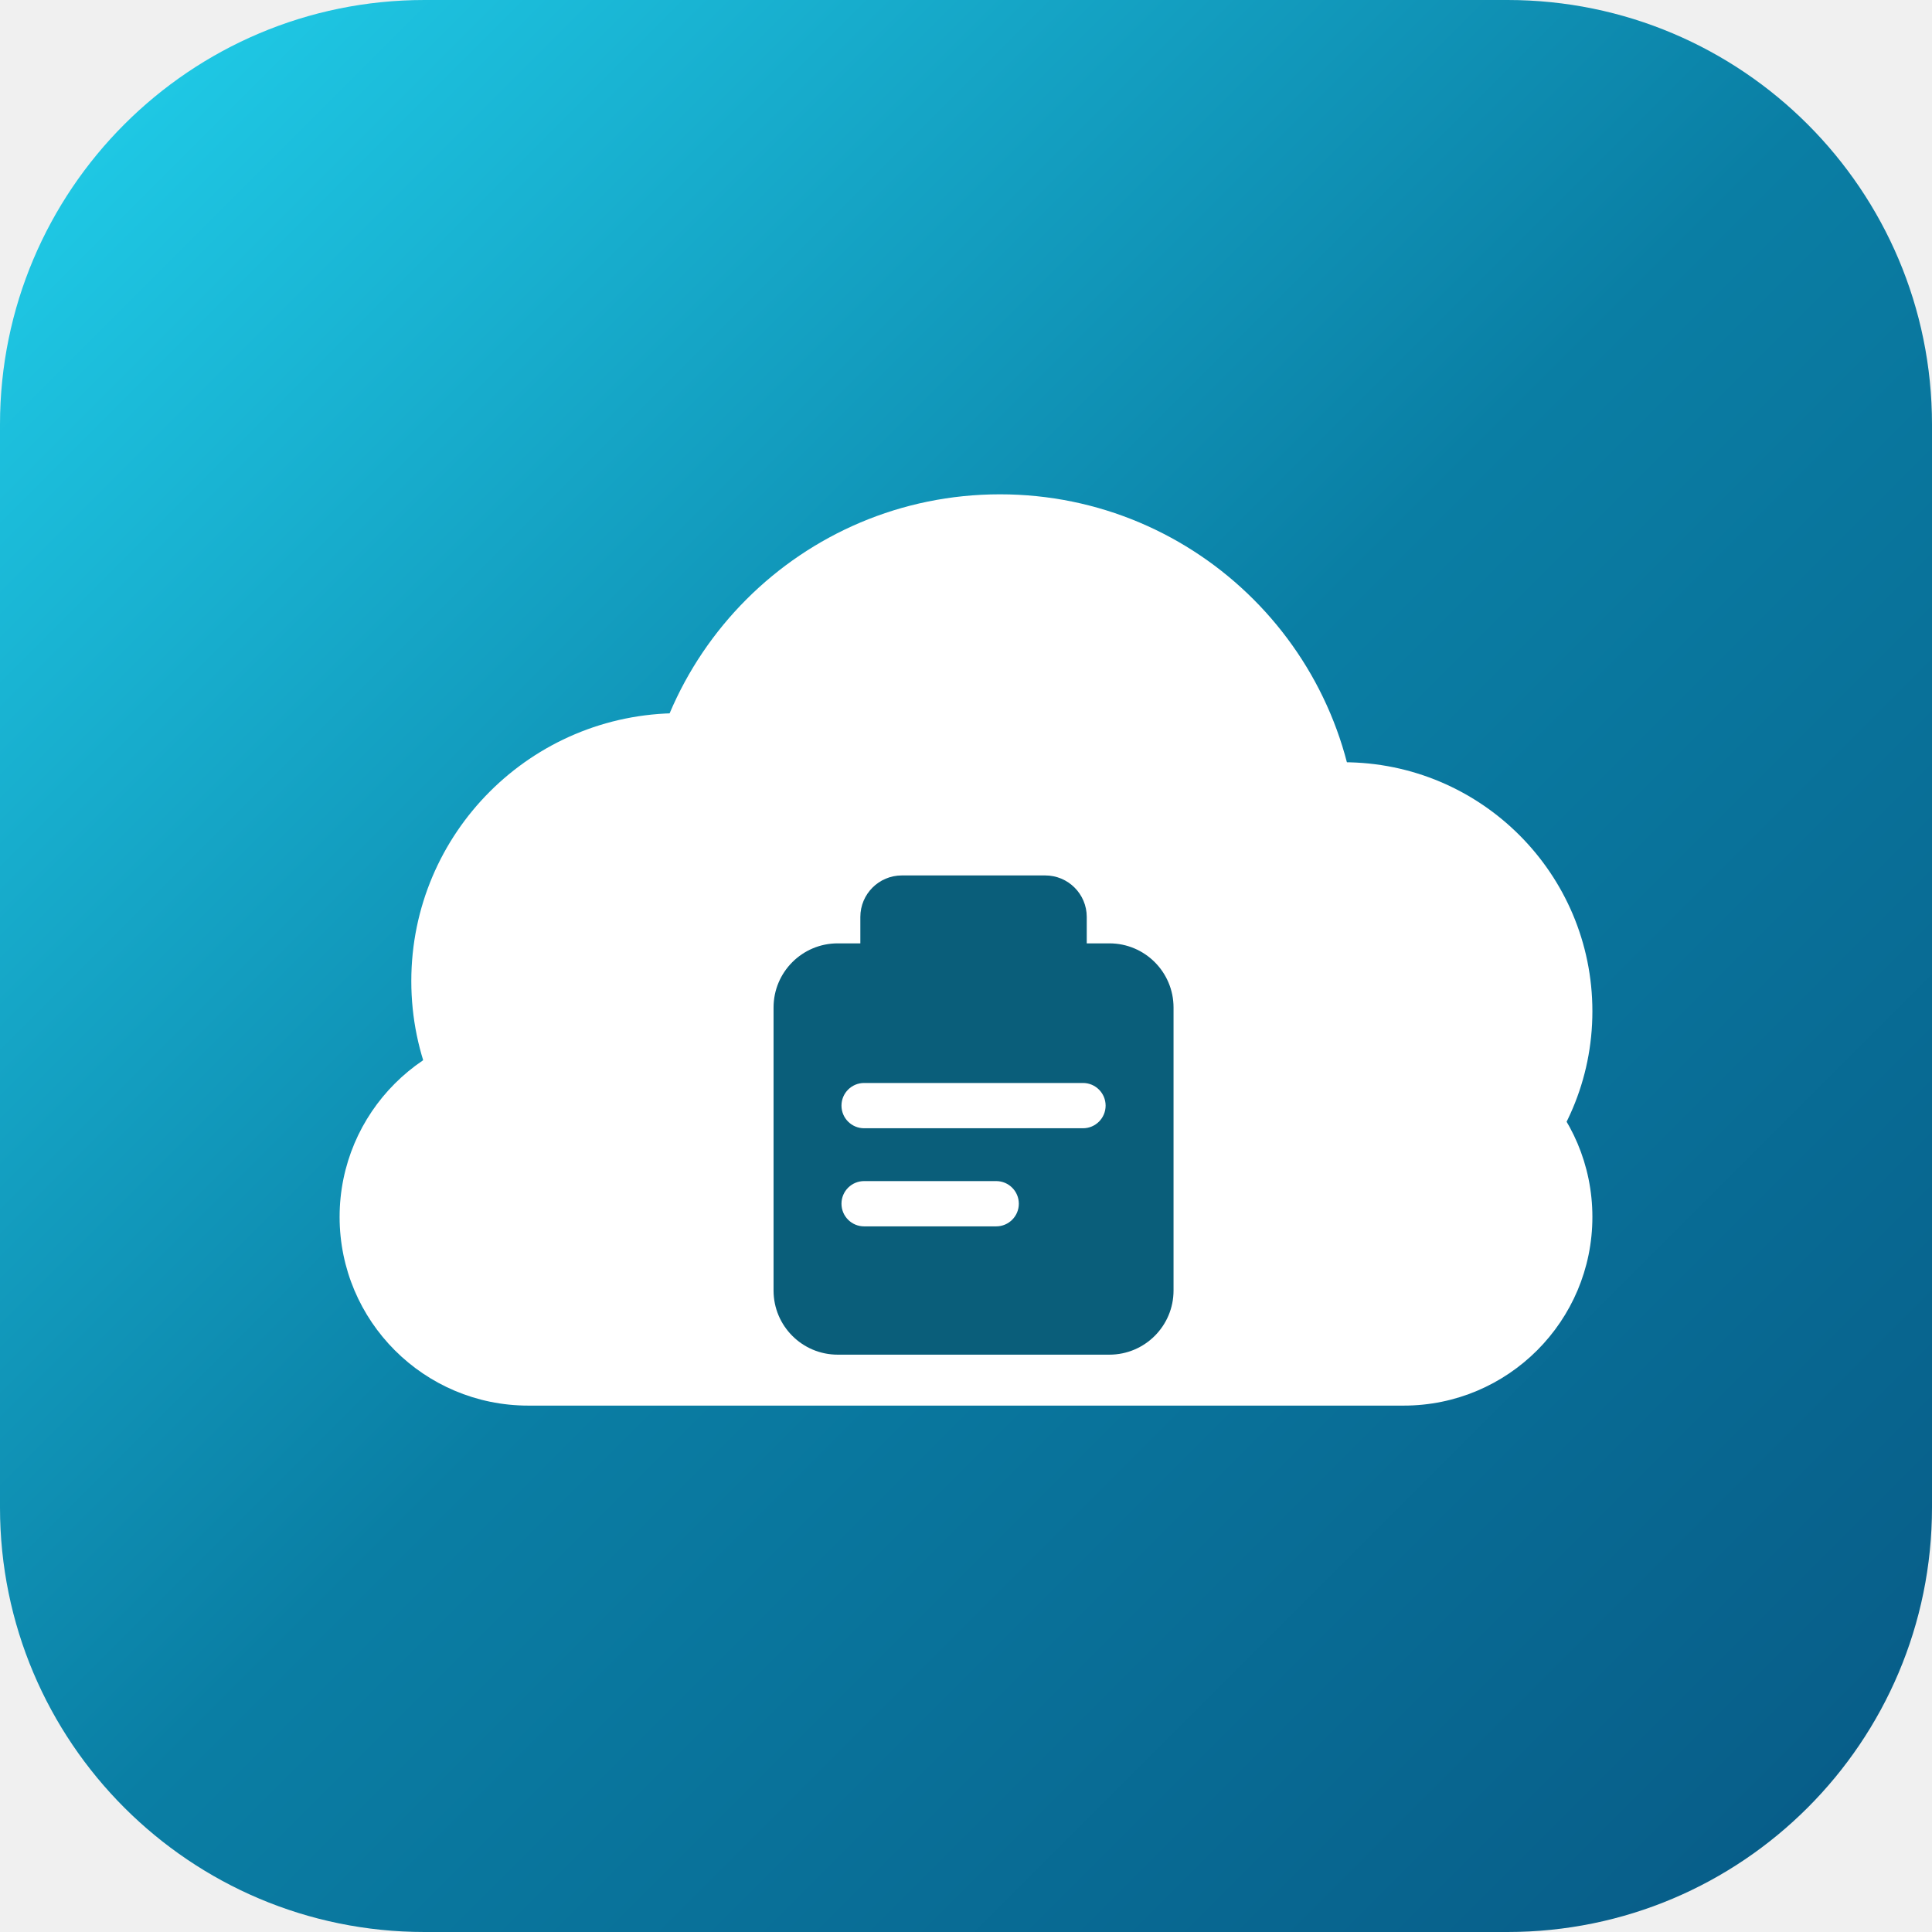
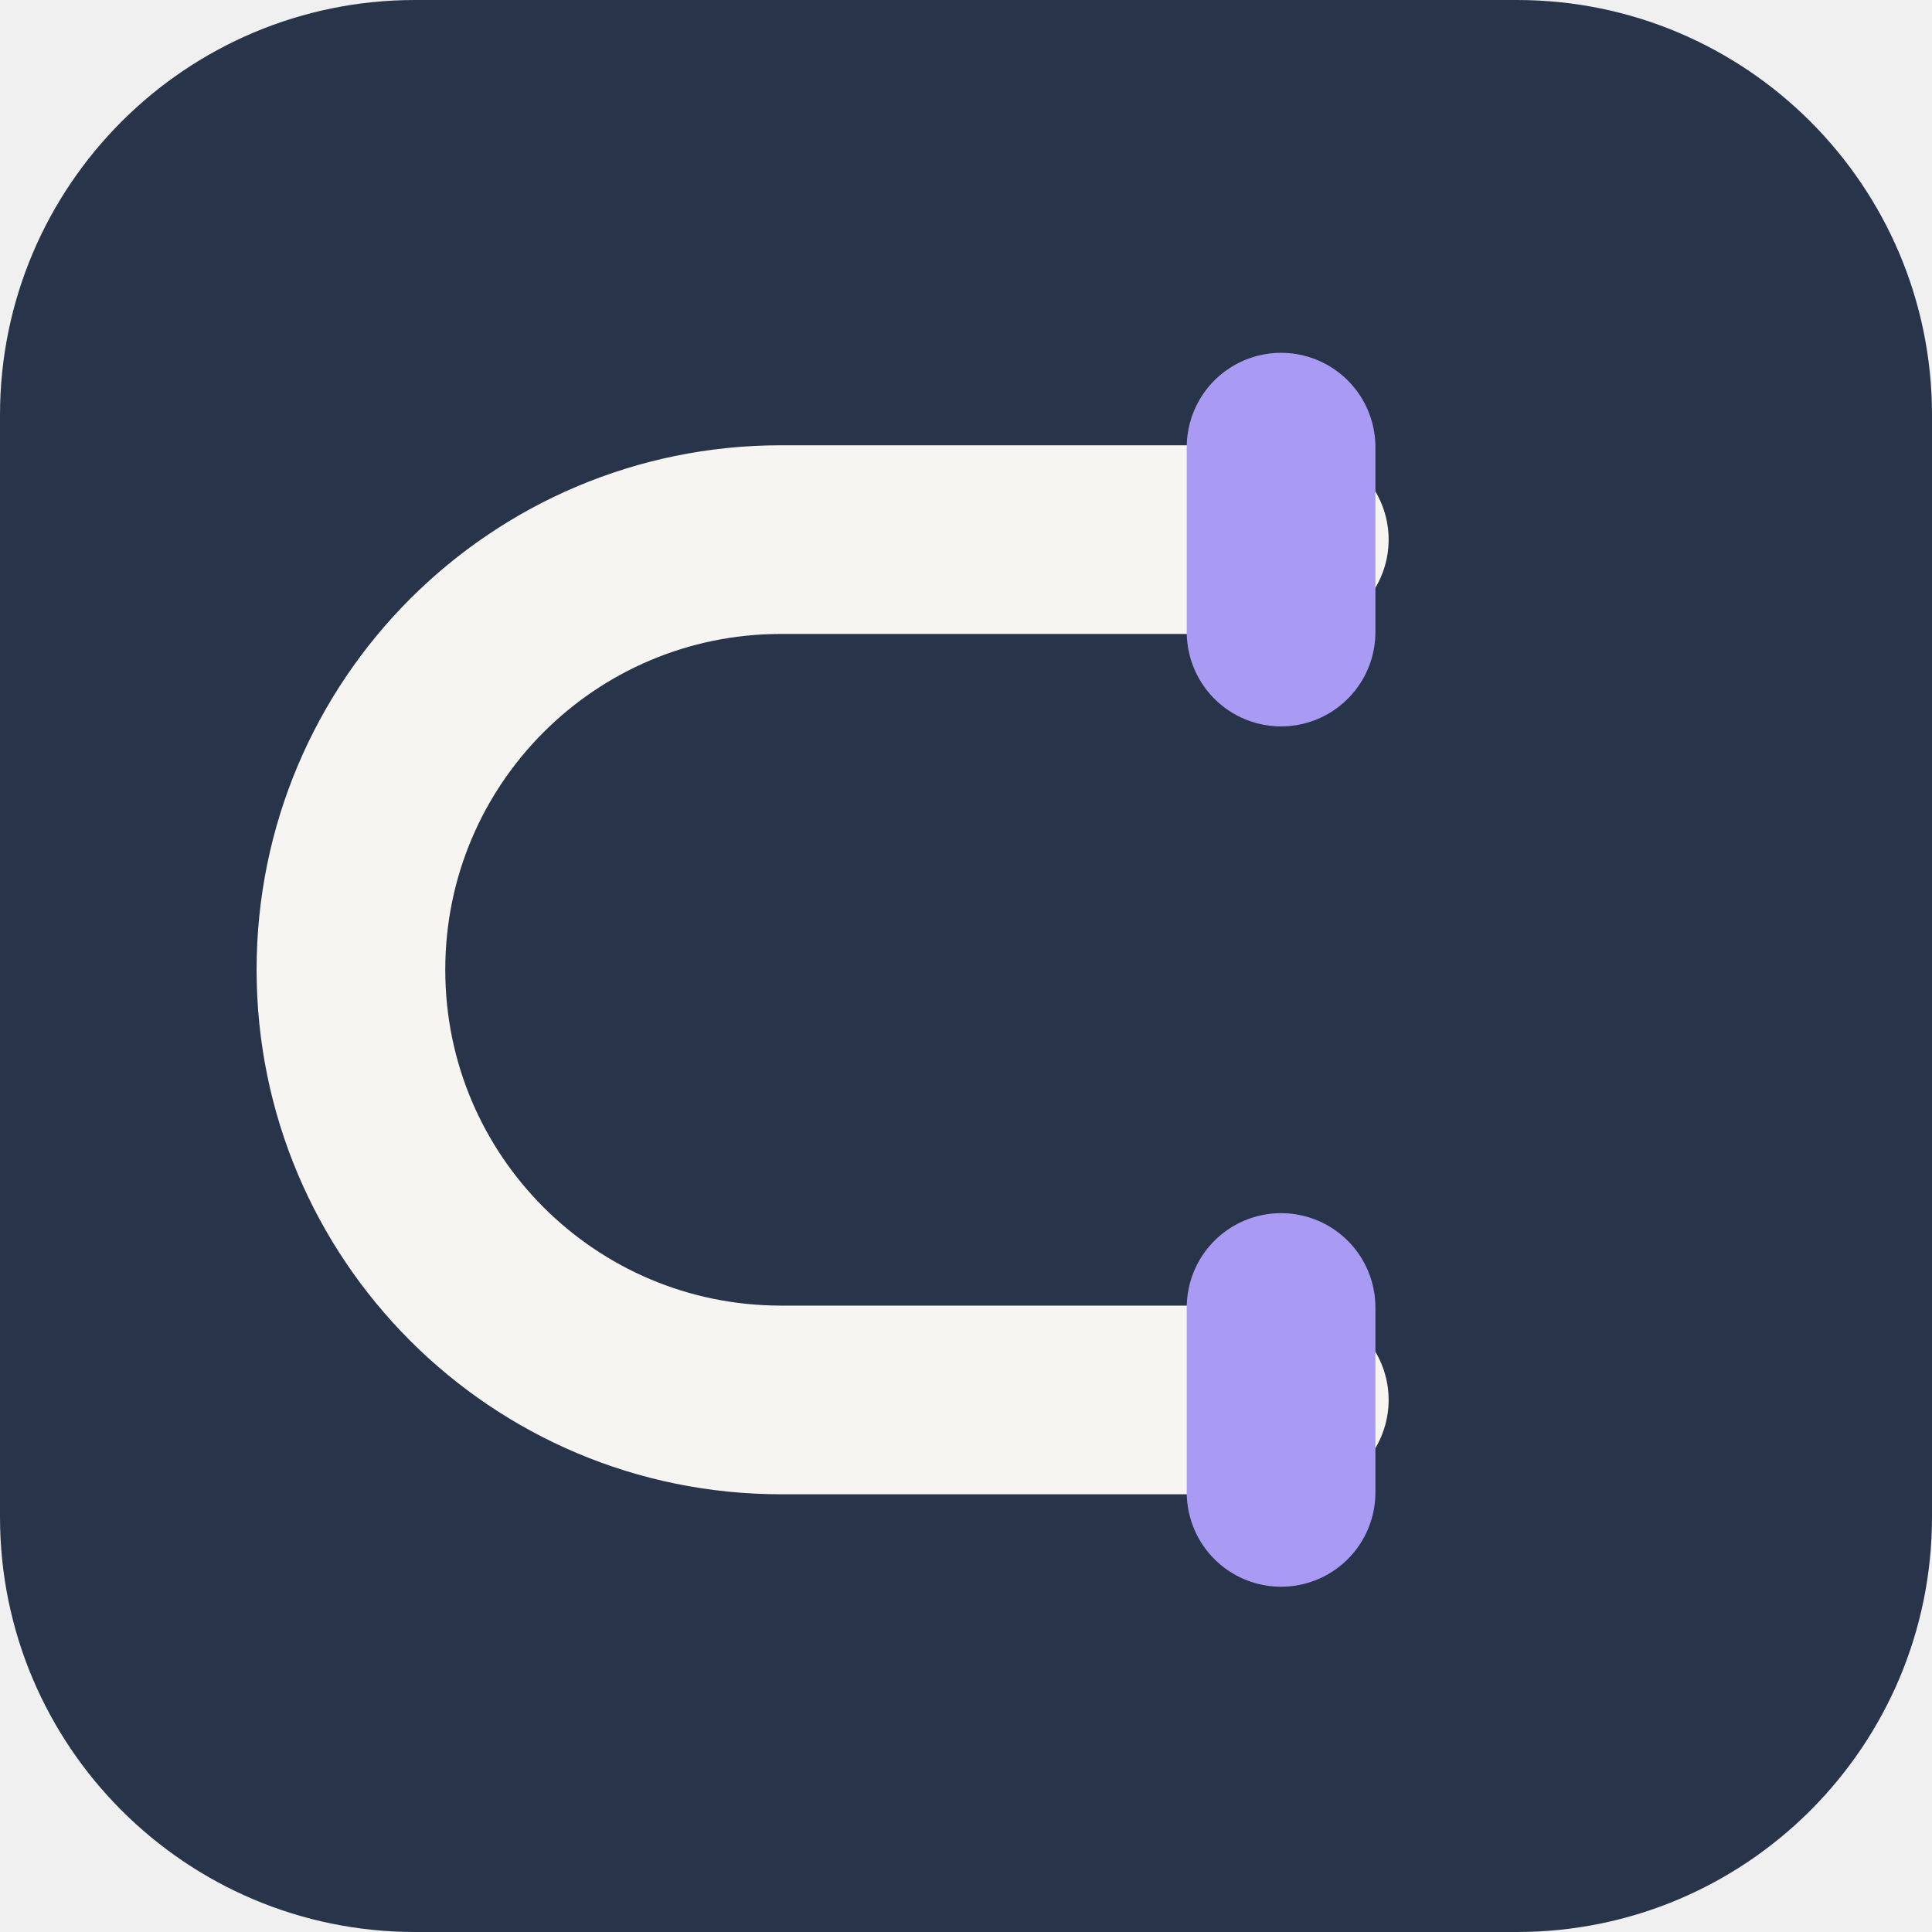
<svg xmlns="http://www.w3.org/2000/svg" width="1024" height="1024" viewBox="0 0 1024 1024">
-   <defs>
-     <linearGradient id="bg" x1="0" y1="0" x2="1" y2="1">
-       <stop offset="0" stop-color="#22D3EE" />
-       <stop offset="0.5" stop-color="#0A7EA4" />
-       <stop offset="1" stop-color="#075985" />
-     </linearGradient>
-   </defs>
-   <rect width="1024" height="1024" rx="225" fill="url(#bg)" />
-   <g fill="#FFFFFF">
-     <rect x="180" y="545" width="664" height="200" rx="100" />
-     <circle cx="360" cy="520" r="142" />
-     <circle cx="530" cy="452" r="190" />
-     <circle cx="712" cy="536" r="132" />
-   </g>
-   <g fill="#0A5E7A">
-     <rect x="410" y="500" width="212" height="218" rx="34" />
-     <rect x="456" y="464" width="120" height="58" rx="22" />
-   </g>
-   <g fill="#FFFFFF">
-     <rect x="446" y="574" width="140" height="24" rx="12" />
-     <rect x="446" y="626" width="94" height="24" rx="12" />
-   </g>
+   <rect width="1024" height="1024" rx="220" fill="#283449" />
+   <path d="M686 286H414c-126 0-228 102-228 228s102 228 228 228h272" fill="none" stroke="#F6F5F1" stroke-width="100" stroke-linecap="round" />
+   <path d="M679 237v98M679 693v98" fill="none" stroke="#A99BF4" stroke-width="100" stroke-linecap="round" />
</svg>
